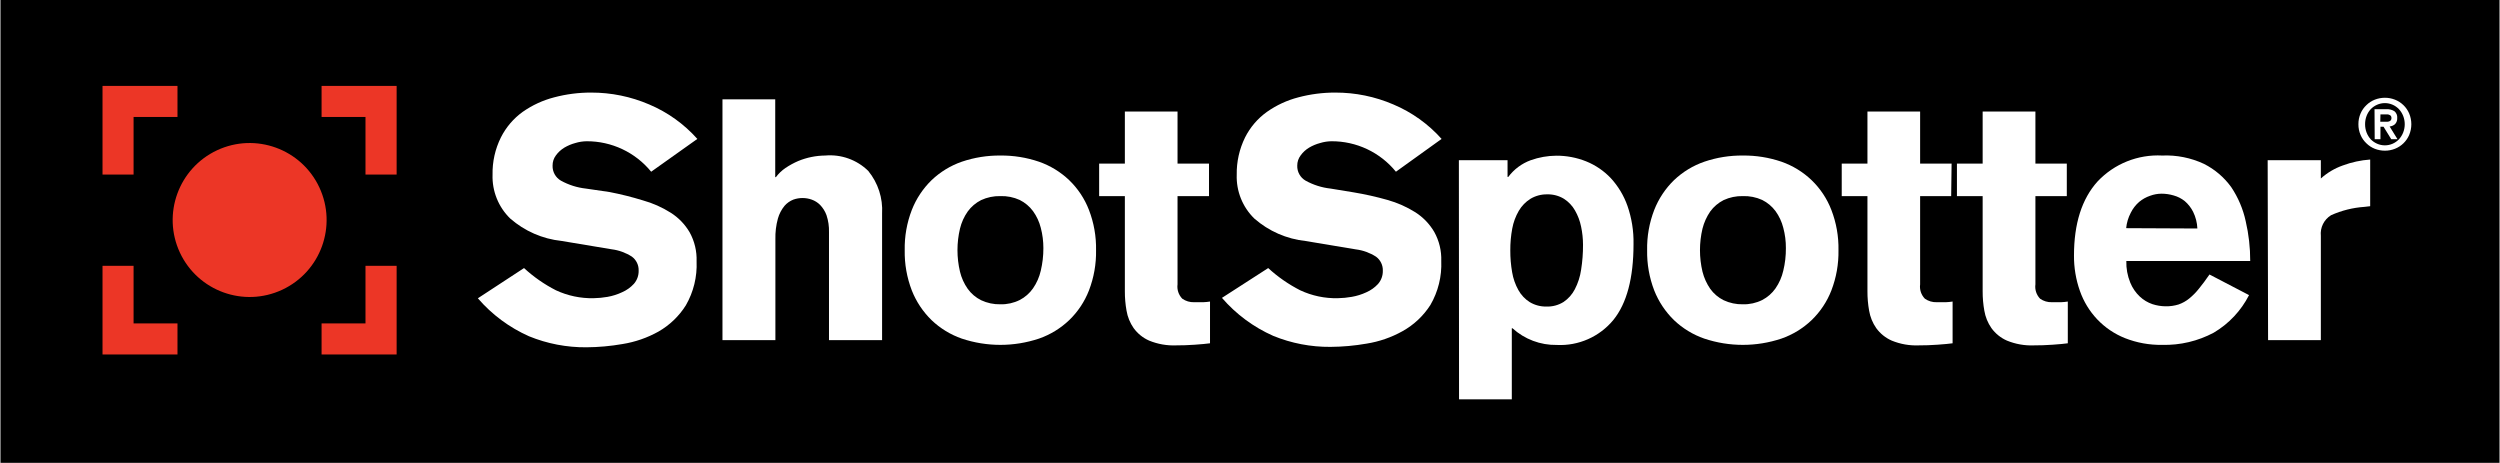
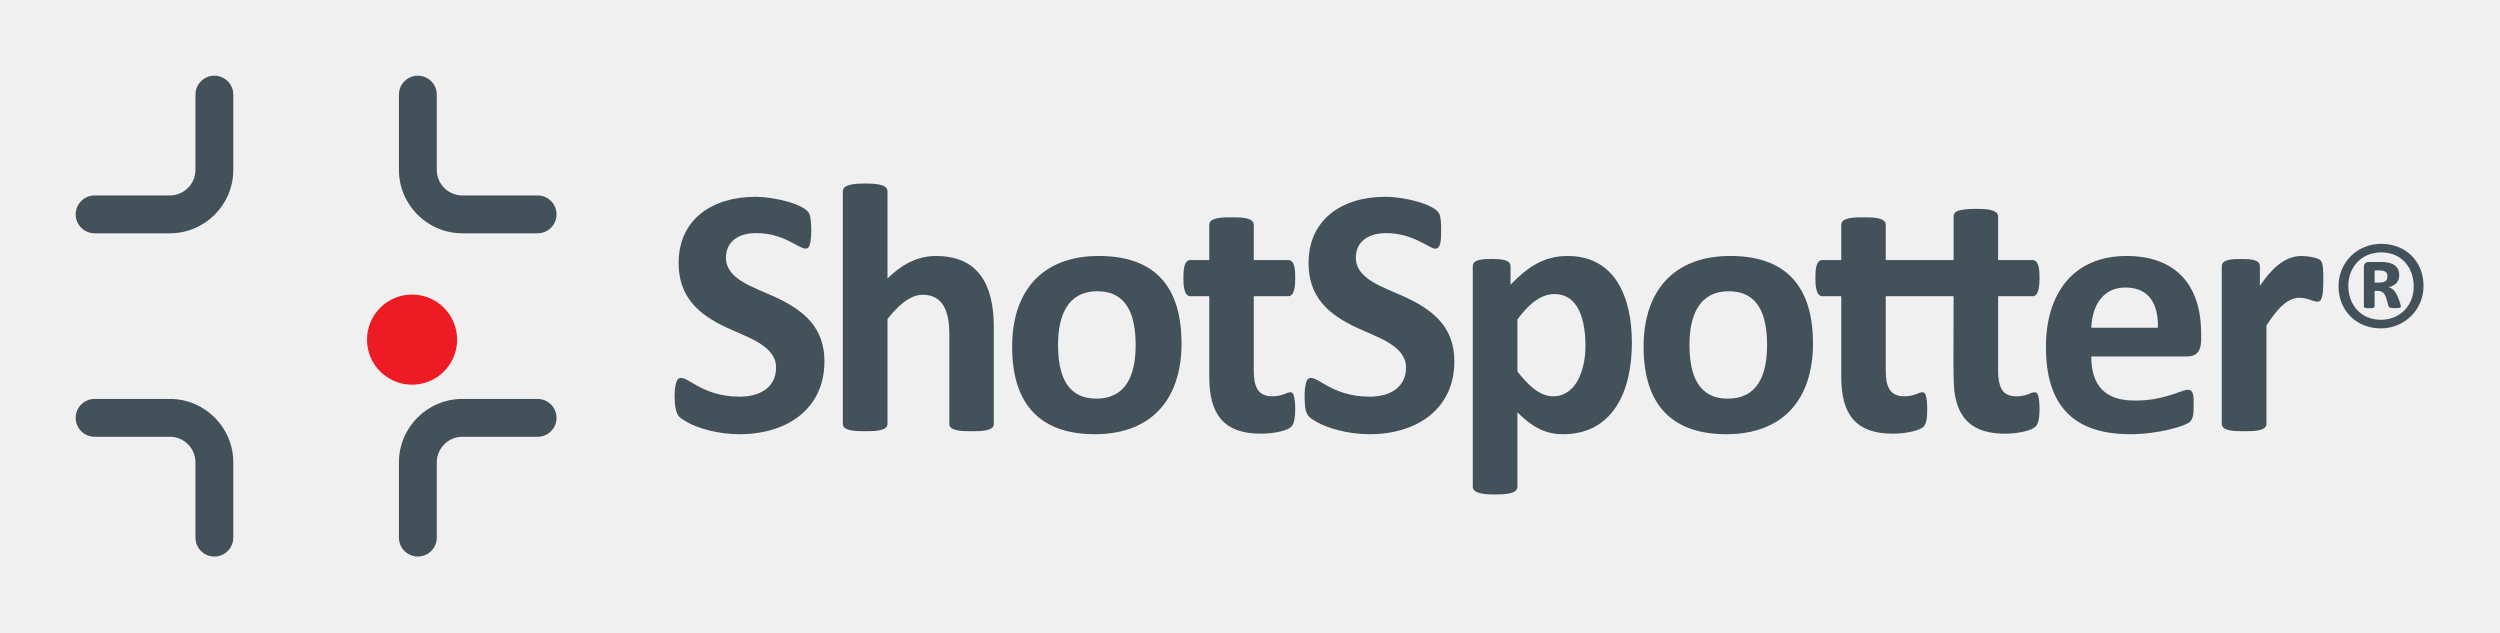
- <svg xmlns="http://www.w3.org/2000/svg" id="Layer_1" data-name="Layer 1" viewBox="0 0 299.46 55.44">
-   <defs>
-     <style>.cls-1{fill:#fff;}.cls-2{fill:#ec3626;}</style>
-   </defs>
-   <rect x="0.06" width="299.34" height="55.44" />
-   <path class="cls-1" d="M62.77,32.11a17.17,17.17,0,0,0,3.82,2.66,10.17,10.17,0,0,0,4.52.95,10.62,10.62,0,0,0,1.66-.16A6.94,6.94,0,0,0,74.53,35a4.18,4.18,0,0,0,1.4-1,2.32,2.32,0,0,0,.57-1.58,2,2,0,0,0-.81-1.68,5.82,5.82,0,0,0-2.43-.88l-6-1a11.11,11.11,0,0,1-6.15-2.69A7,7,0,0,1,59,20.93a9.6,9.6,0,0,1,1-4.47,8.46,8.46,0,0,1,2.61-3.06,11.64,11.64,0,0,1,3.77-1.74,17.1,17.1,0,0,1,4.44-.57,17.52,17.52,0,0,1,6.94,1.42,16.12,16.12,0,0,1,5.77,4.13L78,20.57a9.92,9.92,0,0,0-7.74-3.65,4.88,4.88,0,0,0-1.34.21,5.27,5.27,0,0,0-1.33.56,3.47,3.47,0,0,0-1,.92,2,2,0,0,0-.4,1.23,2,2,0,0,0,1,1.8,8,8,0,0,0,3,.95L73,23A37.76,37.76,0,0,1,77,24a12.47,12.47,0,0,1,3.34,1.48,6.89,6.89,0,0,1,2.27,2.35,6.69,6.69,0,0,1,.83,3.48,9.68,9.68,0,0,1-1.29,5.27,9.37,9.37,0,0,1-3.28,3.14,13.08,13.08,0,0,1-4.3,1.49,26.05,26.05,0,0,1-4.33.39,17.74,17.74,0,0,1-6.87-1.32,17.41,17.41,0,0,1-6.13-4.55Z" />
-   <path class="cls-1" d="M86.54,11.9h6.32v9.32h.08a4.84,4.84,0,0,1,1.15-1.1,9.3,9.3,0,0,1,1.52-.83,8.68,8.68,0,0,1,3.24-.66A6.54,6.54,0,0,1,104,20.47a7.4,7.4,0,0,1,1.66,5.12V40.74H99.3V27.82a5.88,5.88,0,0,0-.3-2.05,3.51,3.51,0,0,0-.77-1.23,2.7,2.7,0,0,0-1-.63,3.28,3.28,0,0,0-2.2,0,2.73,2.73,0,0,0-1.06.75,4.24,4.24,0,0,0-.79,1.52,8.54,8.54,0,0,0-.3,2.47V40.74H86.54Z" />
-   <path class="cls-1" d="M119.83,18.63a13.9,13.9,0,0,1,4.62.74,10,10,0,0,1,3.62,2.21,9.88,9.88,0,0,1,2.37,3.57,12.72,12.72,0,0,1,.85,4.82,12.79,12.79,0,0,1-.85,4.82,9.93,9.93,0,0,1-2.37,3.56,10,10,0,0,1-3.62,2.21,14.6,14.6,0,0,1-9.24,0,10,10,0,0,1-3.62-2.21,10.19,10.19,0,0,1-2.37-3.56,12.79,12.79,0,0,1-.85-4.82,12.72,12.72,0,0,1,.85-4.82,10.14,10.14,0,0,1,2.37-3.57,10,10,0,0,1,3.62-2.21A14,14,0,0,1,119.83,18.63Zm0,4.86a5.18,5.18,0,0,0-2.31.48,4.48,4.48,0,0,0-1.6,1.36,6,6,0,0,0-.93,2.06,11.2,11.2,0,0,0,0,5.15,6,6,0,0,0,.93,2.06,4.38,4.38,0,0,0,1.6,1.36,5.18,5.18,0,0,0,2.31.49,4.92,4.92,0,0,0,2.31-.51,4.41,4.41,0,0,0,1.6-1.4,6.12,6.12,0,0,0,.93-2.12,11.5,11.5,0,0,0,.31-2.7,9.51,9.51,0,0,0-.31-2.43,5.84,5.84,0,0,0-.93-2,4.44,4.44,0,0,0-1.6-1.34A5.18,5.18,0,0,0,119.83,23.49Z" />
-   <path class="cls-1" d="M144.82,23.49h-3.77V34.06a2.07,2.07,0,0,0,.57,1.72,2.32,2.32,0,0,0,1.42.42c.35,0,.71,0,1.09,0a6.72,6.72,0,0,0,.81-.08v5c-.4.06-1,.11-1.8.17s-1.55.08-2.25.08a7.71,7.71,0,0,1-3.24-.57,4.55,4.55,0,0,1-1.86-1.5,5.14,5.14,0,0,1-.85-2.09,12.83,12.83,0,0,1-.2-2.32V23.49h-3.08V19.6h3.08V13.36h6.31V19.6h3.77Z" />
-   <path class="cls-1" d="M151.91,32.11a17.22,17.22,0,0,0,3.83,2.66,10.09,10.09,0,0,0,4.51.95,10.62,10.62,0,0,0,1.66-.16,6.94,6.94,0,0,0,1.76-.55,4.18,4.18,0,0,0,1.4-1,2.32,2.32,0,0,0,.57-1.58,2,2,0,0,0-.81-1.68,5.82,5.82,0,0,0-2.43-.88l-6-1a11.11,11.11,0,0,1-6.15-2.69,7,7,0,0,1-2.11-5.25,9.73,9.73,0,0,1,1-4.47,8.39,8.39,0,0,1,2.62-3.06,11.59,11.59,0,0,1,3.76-1.74,17.1,17.1,0,0,1,4.44-.57,17.48,17.48,0,0,1,6.94,1.42,16.15,16.15,0,0,1,5.78,4.13l-5.47,3.93a9.88,9.88,0,0,0-7.74-3.65,4.81,4.81,0,0,0-1.33.21,5.19,5.19,0,0,0-1.34.56,3.43,3.43,0,0,0-1,.92,2,2,0,0,0-.41,1.23,2,2,0,0,0,1,1.8,8,8,0,0,0,3,.95l2.75.45a37.41,37.41,0,0,1,4.06.91,12.76,12.76,0,0,1,3.34,1.48,7,7,0,0,1,2.26,2.35,6.69,6.69,0,0,1,.84,3.48,9.68,9.68,0,0,1-1.3,5.27A9.37,9.37,0,0,1,168,39.67a13,13,0,0,1-4.3,1.49,26,26,0,0,1-4.33.39,17.69,17.69,0,0,1-6.86-1.32,17.44,17.44,0,0,1-6.14-4.55Z" />
-   <path class="cls-1" d="M174.75,19.19h5.83v2h.09a5.86,5.86,0,0,1,2.69-2,9.32,9.32,0,0,1,3.06-.54,9.5,9.5,0,0,1,3.58.68,8.39,8.39,0,0,1,2.94,2,9.65,9.65,0,0,1,2,3.32,13.14,13.14,0,0,1,.73,4.58q0,6.11-2.41,9.09a8.25,8.25,0,0,1-6.78,3,7.7,7.7,0,0,1-5.31-2h-.08v8.51h-6.32ZM180.91,30a14.67,14.67,0,0,0,.22,2.61,6.59,6.59,0,0,0,.75,2.14,4,4,0,0,0,1.36,1.44,3.73,3.73,0,0,0,2,.53,3.63,3.63,0,0,0,2.05-.55,4.09,4.09,0,0,0,1.35-1.52,7.34,7.34,0,0,0,.75-2.33,18.42,18.42,0,0,0,.23-3,10.59,10.59,0,0,0-.23-2.17,6.44,6.44,0,0,0-.73-1.94,4,4,0,0,0-1.33-1.4,3.69,3.69,0,0,0-2-.53,3.78,3.78,0,0,0-2,.53,4.2,4.2,0,0,0-1.4,1.44,6.61,6.61,0,0,0-.79,2.14A13.8,13.8,0,0,0,180.91,30Z" />
-   <path class="cls-1" d="M208.77,18.63a13.9,13.9,0,0,1,4.62.74A10,10,0,0,1,217,21.58a9.88,9.88,0,0,1,2.37,3.57,12.72,12.72,0,0,1,.85,4.82,12.79,12.79,0,0,1-.85,4.82A9.93,9.93,0,0,1,217,38.35a10,10,0,0,1-3.62,2.21,14.57,14.57,0,0,1-9.23,0,10,10,0,0,1-3.63-2.21,10.19,10.19,0,0,1-2.37-3.56,12.79,12.79,0,0,1-.85-4.82,12.72,12.72,0,0,1,.85-4.82,10.14,10.14,0,0,1,2.37-3.57,10,10,0,0,1,3.63-2.21A13.89,13.89,0,0,1,208.77,18.63Zm0,4.86a5.18,5.18,0,0,0-2.31.48,4.48,4.48,0,0,0-1.6,1.36,6.38,6.38,0,0,0-.93,2.06,11.2,11.2,0,0,0,0,5.15,6.38,6.38,0,0,0,.93,2.06,4.38,4.38,0,0,0,1.6,1.36,5.18,5.18,0,0,0,2.31.49,4.92,4.92,0,0,0,2.31-.51,4.41,4.41,0,0,0,1.6-1.4,6.12,6.12,0,0,0,.93-2.12,11,11,0,0,0,.31-2.7,9.09,9.09,0,0,0-.31-2.43,5.84,5.84,0,0,0-.93-2,4.44,4.44,0,0,0-1.6-1.34A5.18,5.18,0,0,0,208.77,23.49Z" />
-   <path class="cls-1" d="M233.72,23.49H230V34.06a2.07,2.07,0,0,0,.57,1.72,2.32,2.32,0,0,0,1.42.42c.35,0,.71,0,1.09,0a6.72,6.72,0,0,0,.81-.08v5c-.4.06-1,.11-1.8.17s-1.55.08-2.25.08a7.71,7.71,0,0,1-3.24-.57,4.55,4.55,0,0,1-1.86-1.5,5.14,5.14,0,0,1-.85-2.09,12.83,12.83,0,0,1-.2-2.32V23.49h-3.08V19.6h3.08V13.36H230V19.6h3.77Z" />
-   <path class="cls-1" d="M247.57,23.49h-3.76V34.06a2.07,2.07,0,0,0,.56,1.72,2.32,2.32,0,0,0,1.42.42c.35,0,.72,0,1.09,0a6.72,6.72,0,0,0,.81-.08v5c-.4.06-1,.11-1.8.17s-1.54.08-2.25.08a7.71,7.71,0,0,1-3.24-.57,4.55,4.55,0,0,1-1.86-1.5,5.14,5.14,0,0,1-.85-2.09,12.83,12.83,0,0,1-.2-2.32V23.49h-3.08V19.6h3.08V13.36h6.32V19.6h3.76Z" />
-   <path class="cls-1" d="M254.7,31.26a6.38,6.38,0,0,0,.47,2.59,4.75,4.75,0,0,0,1.15,1.68,4.17,4.17,0,0,0,1.5.9,5.27,5.27,0,0,0,1.58.26,4.94,4.94,0,0,0,1.56-.22,4.23,4.23,0,0,0,1.27-.71,7.47,7.47,0,0,0,1.18-1.2c.38-.47.79-1,1.25-1.68l4.74,2.47a11.06,11.06,0,0,1-4.23,4.5A12.44,12.44,0,0,1,259,41.31a11.64,11.64,0,0,1-4.47-.81,9.39,9.39,0,0,1-3.32-2.25,9.57,9.57,0,0,1-2.07-3.4,12.45,12.45,0,0,1-.71-4.24q0-5.74,2.82-8.87A9.93,9.93,0,0,1,259,18.63a10.71,10.71,0,0,1,5,1,9.06,9.06,0,0,1,3.27,2.79A11.82,11.82,0,0,1,269,26.5a20.74,20.74,0,0,1,.54,4.76Zm8.51-3.89a5,5,0,0,0-.51-2,4.15,4.15,0,0,0-1-1.28,3.7,3.7,0,0,0-1.34-.68,5.14,5.14,0,0,0-1.42-.21,4,4,0,0,0-1.39.25,4.11,4.11,0,0,0-1.32.74,4.21,4.21,0,0,0-1,1.3,5,5,0,0,0-.55,1.84Z" />
-   <path class="cls-1" d="M271.63,19.19H278v2.19a7.81,7.81,0,0,1,2.63-1.56,11.8,11.8,0,0,1,3.28-.71l0,5.59-.69.08a11.7,11.7,0,0,0-4,1A2.6,2.6,0,0,0,278,28.26V40.74h-6.32Z" />
-   <path class="cls-1" d="M282.5,14.88a3.16,3.16,0,0,1,.26-1.29,3,3,0,0,1,.7-1,3,3,0,0,1,1-.65,3.33,3.33,0,0,1,1.21-.23,3.26,3.26,0,0,1,1.21.23,3.08,3.08,0,0,1,1.7,1.65,3.33,3.33,0,0,1,0,2.58,3.08,3.08,0,0,1-1.7,1.65,3.26,3.26,0,0,1-1.21.23,3.33,3.33,0,0,1-1.21-.23,3,3,0,0,1-1-.65,3,3,0,0,1-.7-1A3.16,3.16,0,0,1,282.5,14.88Zm.8,0a2.73,2.73,0,0,0,.18,1,2.61,2.61,0,0,0,.49.8,2.42,2.42,0,0,0,.76.53,2.31,2.31,0,0,0,1.88,0,2.37,2.37,0,0,0,.75-.53,2.64,2.64,0,0,0,.5-.8,2.73,2.73,0,0,0,0-2,2.64,2.64,0,0,0-.5-.8,2.37,2.37,0,0,0-.75-.53,2.31,2.31,0,0,0-1.88,0,2.42,2.42,0,0,0-.76.53,2.61,2.61,0,0,0-.49.8A2.73,2.73,0,0,0,283.3,14.88Zm1.13-1.8h1.38a1.67,1.67,0,0,1,1,.24.94.94,0,0,1,.34.81,1,1,0,0,1-.26.74,1.13,1.13,0,0,1-.65.28l.94,1.52h-.75l-.92-1.49h-.37v1.49h-.69Zm.69,1.5H286a.7.7,0,0,0,.23-.06.47.47,0,0,0,.17-.14.51.51,0,0,0,0-.48.37.37,0,0,0-.17-.13.69.69,0,0,0-.23-.07h-.86Z" />
-   <path class="cls-2" d="M26,18a9.22,9.22,0,1,1-4.45,12.26A9.23,9.23,0,0,1,26,18" />
-   <polygon class="cls-2" points="47.51 20.91 47.51 10.29 38.52 10.29 38.52 14.01 43.78 14.01 43.78 20.91 47.51 20.91" />
-   <polygon class="cls-2" points="16 20.91 16 14.01 21.26 14.01 21.26 10.29 12.28 10.29 12.28 20.91 16 20.91" />
-   <polygon class="cls-2" points="12.28 31.84 12.28 42.46 21.26 42.46 21.26 38.74 16 38.74 16 31.84 12.28 31.84" />
-   <polygon class="cls-2" points="43.78 31.84 43.78 38.74 38.52 38.74 38.52 42.46 47.51 42.46 47.51 31.84 43.78 31.84" />
+ <svg xmlns="http://www.w3.org/2000/svg" version="1.1" id="Artwork" x="0px" y="0px" viewBox="0 0 1123 284" style="enable-background:new 0 0 1123 284;" xml:space="preserve">
+   <style type="text/css">
+ 	.st0{fill:#FFFFFF;}
+ 	.st1{fill:#ED1C24;}
+ 	.st2{fill:#43525A;}
+ </style>
+   <g>
+     <g>
+       <path class="st2" d="M370.34,162.34c0,21.24-16.71,32.71-38.12,32.71c-9.76,0-18.8-2.66-23.84-5.57c-1.57-0.9-2.69-1.7-3.38-2.39    c-2.63-2.62-2.56-15.24-0.28-16.91c3.53-2.58,9.61,8,27.58,8c9.04,0,16.32-4.1,16.32-13.13c0-9.68-12.66-13.49-21.89-17.75    c-13.46-6.21-21.89-14.2-21.89-29.21c0-19.37,14.88-29.69,34.54-29.69c8,0,21.94,3.16,24.16,7.56c1.08,2.17,1.42,13.53-0.48,15.28    c-2.75,2.53-9.18-6.53-23.36-6.53c-9.21,0-13.61,4.78-13.61,11.06c0,9.68,12.49,13.22,22.13,17.67    C361.41,139.54,370.34,147.3,370.34,162.34z" />
+       <path class="st2" d="M446.42,190.52c0,3.28-6.63,3.18-9.95,3.18c-3.34,0-10.03,0.09-10.03-3.18V150c0-9.45-2.49-17.59-11.94-17.59    c-6.29,0-11.91,5.94-15.84,10.9v47.2c0,3.28-6.71,3.18-10.03,3.18c-3.39,0-10.03,0.05-10.03-3.18V85.86    c0-3.33,6.48-3.42,10.03-3.42c3.42,0,10.03,0.05,10.03,3.42v39.24c6.08-5.99,13.13-10.11,21.73-10.11    c19.26,0,26.03,13.04,26.03,32V190.52z" />
+       <path class="st2" d="M530.74,154.3c0,25.2-13.67,40.75-38.92,40.75c-23.68,0-37.17-12.48-37.17-39.32    c0-25.18,13.7-40.75,38.92-40.75C518.24,114.99,530.74,128.16,530.74,154.3z M510.13,155.1c0-13.49-3.78-24.27-17.27-24.27    c-13.18,0-17.59,10.87-17.59,24.04c0,13.44,3.83,24.2,17.27,24.2C505.84,179.06,510.13,168.41,510.13,155.1z" />
+       <path class="st2" d="M580.22,191.51c-2.39,2.53-10.04,3.3-13.85,3.3c-16.83,0-23.16-8.89-23.16-25.39v-36.37h-8.52    c-2.93,0-3.1-5.17-3.1-8.12c0-3.29,0.09-8.12,3.18-8.12h8.44v-15.84c0-3.42,6.33-3.34,9.95-3.34c3.49,0,10.03-0.09,10.03,3.34    v15.84h15.44c3.14,0,3.18,4.92,3.18,8.12c0,2.94-0.18,8.12-3.1,8.12h-15.52v33.35c0,6.84,1.52,11.62,8.36,11.62    c5.46,0,7.19-2.67,8.95-1.55C582.02,177.45,582.61,188.99,580.22,191.51z" />
+       <path class="st2" d="M653.3,162.34c0,21.21-16.65,32.71-38.12,32.71c-9.76,0-18.89-2.72-23.84-5.57    c-2.85-1.64-4.24-2.61-4.85-5.37c-0.56-2.48-1.02-12.3,1.19-13.93c3.53-2.58,9.61,8,27.58,8c9.04,0,16.32-4.09,16.32-13.13    c0-9.67-12.62-13.47-21.89-17.75c-13.46-6.21-21.89-14.2-21.89-29.21c0-19,14.4-29.69,34.54-29.69c8.76,0,22.06,3.4,24.16,7.56    c0.86,1.73,0.84,5.18,0.84,7.24c0,3.88,0.1,8.52-2.71,8.52c-2.43,0-9.84-7-21.97-7c-7.66,0-13.61,3.54-13.61,11.06    c0,9.68,12.5,13.23,22.13,17.67C644.37,139.54,653.3,147.3,653.3,162.34z" />
+       <path class="st2" d="M733.04,153.98c0,22.19-8.78,41.07-30.96,41.07c-8.51,0-14.16-3.69-20.45-9.79v33.43    c0,3.38-6.63,3.42-10.03,3.42c-3.51,0-10.03-0.1-10.03-3.42v-99.17c0-3.12,5.03-3.18,8.52-3.18c3.19,0,8.44,0.02,8.44,3.18v8.36    c7.62-7.81,14.82-12.89,25.63-12.89C725.19,114.99,733.04,132.94,733.04,153.98z M712.19,155.42c0-11.11-2.86-23.32-13.93-23.32    c-6.98,0-12.38,5.71-16.63,11.38v23.4c4.08,5.15,9.46,11.14,16,11.14C708.12,178.02,712.19,165.95,712.19,155.42z" />
+       <path class="st2" d="M814.39,154.3c0,25-13.41,40.75-38.92,40.75c-23.62,0-37.17-12.43-37.17-39.32    c0-24.78,13.33-40.75,38.92-40.75C801.57,114.99,814.39,127.88,814.39,154.3z M793.77,155.1c0-13.5-3.77-24.27-17.27-24.27    c-13.17,0-17.59,10.85-17.59,24.04c0,13.38,3.79,24.2,17.27,24.2C789.49,179.06,793.77,168.41,793.77,155.1z" />
+       <path class="st2" d="M916.16,183.51c0,2.28-0.09,6.34-1.63,7.96c-2.35,2.47-9.87,3.34-13.73,3.34c-10.88,0-18.92-3.62-21.89-14.09    c-1.86-6.55-1.35-10.49-1.35-47.67h-30.48v33.35c0,6.86,1.53,11.62,8.36,11.62c5.41,0,7.21-2.66,8.95-1.55    c1.2,0.77,1.31,5.61,1.31,7.04c0,2.63-0.01,6.83-1.83,8.32c-2.68,2.18-9.68,2.98-13.61,2.98c-16.83,0-23.16-8.89-23.16-25.39    v-36.37h-8.52c-2.93,0-3.1-5.19-3.1-8.12c0-3.29,0.09-8.12,3.18-8.12h8.44v-15.84c0-3.45,6.42-3.34,9.95-3.34    c3.49,0,10.03-0.09,10.03,3.34v15.84h30.48V97.16c0-2.34,2.61-2.79,5.13-3.1c1.3-0.16,2.91-0.24,4.82-0.24    c3.38,0,10.03-0.01,10.03,3.34v19.66h15.44c0.53,0,0.98,0.13,1.35,0.4c1.79,1.28,1.83,5.37,1.83,7.72c0,2.85-0.23,8.12-3.1,8.12    h-15.52v33.35c0,3.87,0.6,6.78,1.79,8.72c2.15,3.49,7.77,3.45,11.66,1.99c1.62-0.61,2.85-1.31,3.82-0.64    C916.02,177.33,916.16,182,916.16,183.51z" />
+       <path class="st2" d="M982.62,160.11H939.4c0,13.14,6.28,19.82,19.42,19.82c3.5,0,6.58-0.25,9.23-0.76    c9.25-1.76,12.39-4.1,14.8-4.1c2.56,0,2.55,3.07,2.55,6.61c0,4.29-0.18,6.16-1.63,7.72c-1.89,2.04-14.56,5.65-26.78,5.65    c-25.99,0-37.96-13.25-37.96-39.24c0-23.93,12.29-40.83,36.21-40.83c22.25,0,33.51,13.22,33.51,34.78    C988.74,152.99,989.61,160.11,982.62,160.11z M969.32,147.22c0.3-10.59-3.97-18.07-14.56-18.07c-10.05,0-14.93,7.94-15.36,18.07    H969.32z" />
+       <path class="st2" d="M1043.62,126.13c0,2.08,0.04,7.83-1.47,8.99c-1.83,1.4-4.56-1.35-9.35-1.35c-6.24,0-11.36,7.21-14.72,12.5    v44.25c0,3.28-6.71,3.18-10.03,3.18c-3.39,0-10.03,0.05-10.03-3.18v-70.99c0-3.13,5.19-3.18,8.6-3.18c3.37,0,8.52-0.02,8.52,3.18    v8.83c4.87-6.96,10.53-13.37,18.86-13.37c2.35,0,6.93,0.66,8.32,1.91C1043.78,118.24,1043.62,122.67,1043.62,126.13z" />
+       <path class="st2" d="M1088.65,128.42c0,10.83-8.63,19.09-19.19,19.09c-10.7,0-18.99-7.69-18.99-18.99    c0-10.56,8.32-18.99,19.19-18.99C1080.8,109.52,1088.65,117.57,1088.65,128.42z M1084.25,128.71c0-8.77-5.7-15.33-14.6-15.33    c-8.93,0-14.79,6.73-14.79,14.94c0,8.97,6.01,15.33,14.6,15.33C1078.33,143.65,1084.25,136.97,1084.25,128.71z M1078.42,138.01    c-0.24,0.57-4.06,0.49-4.83,0.2c-0.45-0.17-0.62-0.47-0.76-0.95c-1.23-4.46-1.54-6.59-4.83-6.59h-1.32v6.84    c0,1.02-1.18,0.93-2.34,0.93c-1.12,0-2.49,0.07-2.49-0.93v-17.53c0-1.42,0.7-2.29,2.15-2.29h5.62c4.49,0,8.11,1.38,8.11,5.86    c0,3-1.68,4.72-4.69,5.47c0.78,0.26,1.51,0.7,2.2,1.32C1076.77,131.73,1078.74,137.26,1078.42,138.01z M1072.44,124.12    c0-2.97-2.84-2.64-5.76-2.64v5.47C1069.61,126.95,1072.44,127.24,1072.44,124.12z" />
+     </g>
+     <g>
+       <g>
+         <g>
+           <circle class="st1" cx="185.1" cy="152.56" r="20.24" />
+           <path class="st2" d="M187.7,250c-4.69,0-8.5-3.81-8.5-8.5v-33.8c0-15.71,12.79-28.5,28.5-28.5h33.8c4.69,0,8.5,3.81,8.5,8.5      s-3.81,8.5-8.5,8.5h-33.8c-6.34,0-11.5,5.16-11.5,11.5v33.8C196.2,246.19,192.4,250,187.7,250z" />
+           <path class="st2" d="M96.3,250c-4.69,0-8.5-3.81-8.5-8.5v-33.8c0-6.34-5.16-11.5-11.5-11.5H42.5c-4.69,0-8.5-3.81-8.5-8.5      s3.81-8.5,8.5-8.5h33.8c15.71,0,28.5,12.79,28.5,28.5v33.8C104.8,246.19,100.99,250,96.3,250z" />
+           <path class="st2" d="M241.5,104.8h-33.8c-15.71,0-28.5-12.79-28.5-28.5V42.5c0-4.69,3.81-8.5,8.5-8.5s8.5,3.81,8.5,8.5v33.8      c0,6.34,5.16,11.5,11.5,11.5h33.8c4.69,0,8.5,3.81,8.5,8.5S246.19,104.8,241.5,104.8z" />
+           <path class="st2" d="M76.3,104.8H42.5c-4.69,0-8.5-3.81-8.5-8.5s3.81-8.5,8.5-8.5h33.8c6.34,0,11.5-5.16,11.5-11.5V42.5      c0-4.69,3.81-8.5,8.5-8.5s8.5,3.81,8.5,8.5v33.8C104.8,92.01,92.01,104.8,76.3,104.8z" />
+         </g>
+       </g>
+     </g>
+   </g>
</svg>
